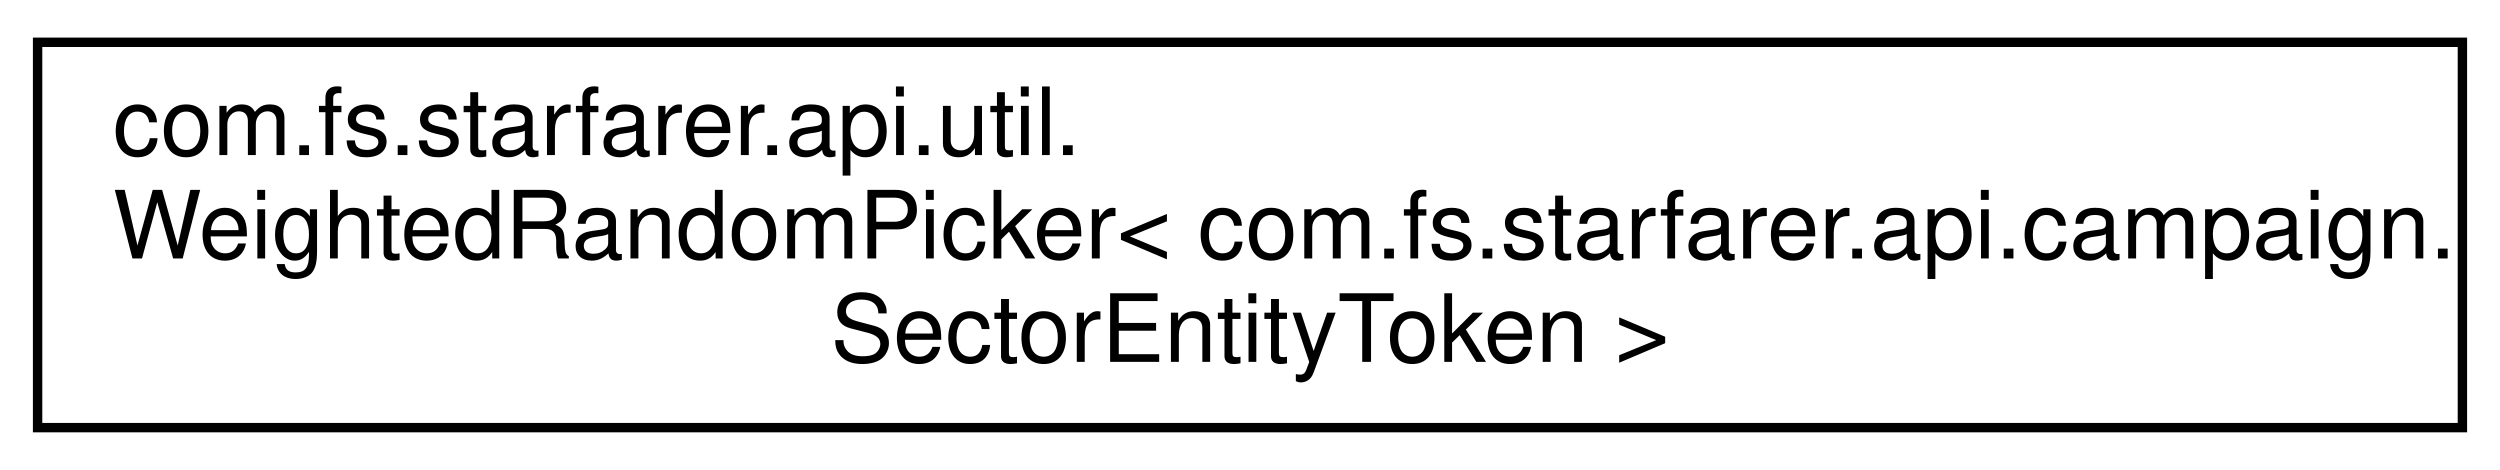
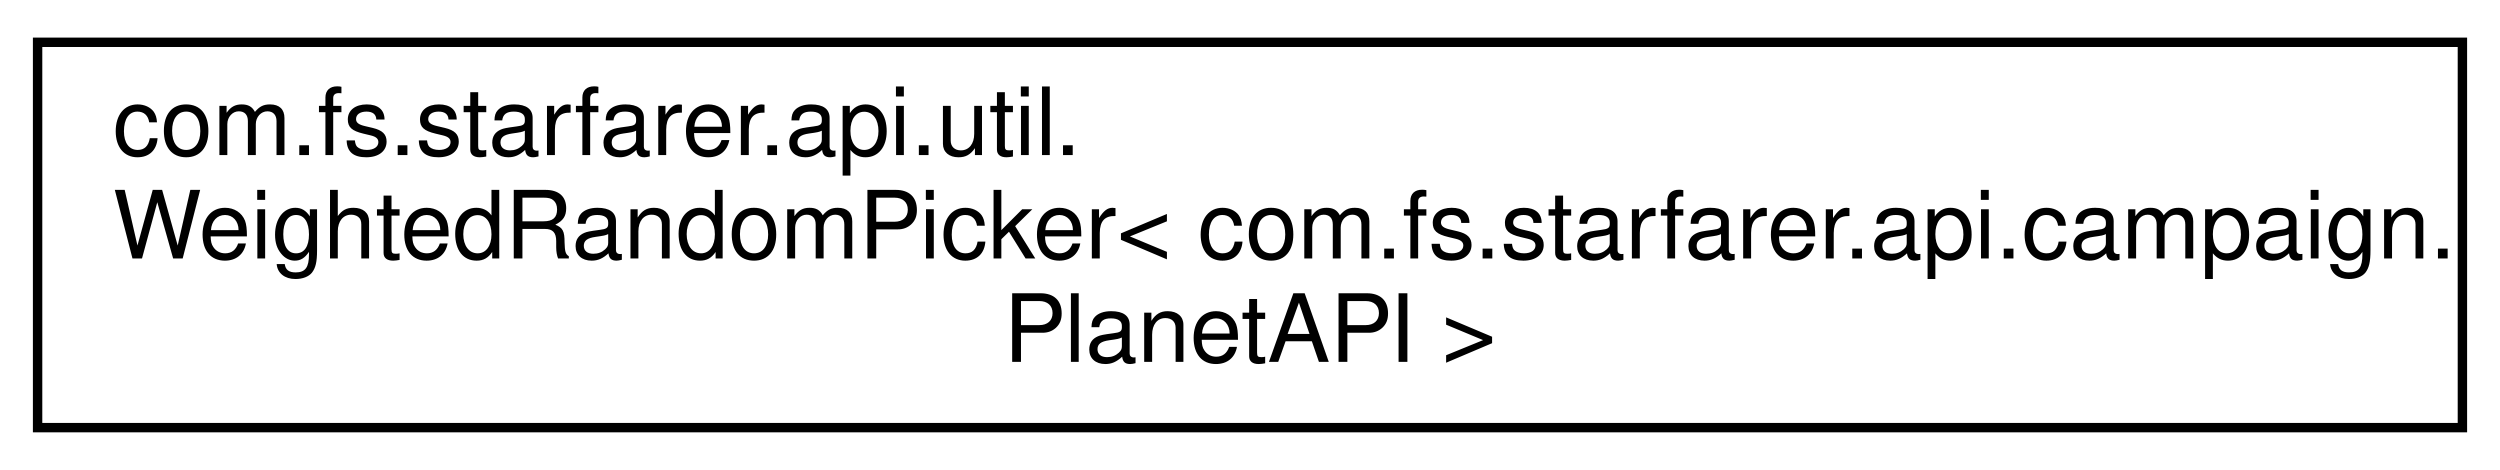
<svg xmlns="http://www.w3.org/2000/svg" xmlns:xlink="http://www.w3.org/1999/xlink" width="266pt" height="50pt" viewBox="0.00 0.00 266.00 50.00">
  <g id="graph0" class="graph" transform="scale(1 1) rotate(0) translate(4 46)">
    <g id="node1" class="node">
      <g id="a_node1">
        <a xlink:href="classcom_1_1fs_1_1starfarer_1_1api_1_1util_1_1WeightedRandomPicker.html" target="_top" xlink:title=" ">
          <polygon fill="none" stroke="black" points="0,-0.5 0,-41.5 258,-41.5 258,-0.5 0,-0.5" />
          <text text-anchor="start" x="8" y="-29.5" font-family="Helvetica,sans-Serif" font-size="10.00">com.fs.starfarer.api.util.</text>
          <text text-anchor="start" x="8" y="-18.5" font-family="Helvetica,sans-Serif" font-size="10.00">WeightedRandomPicker&lt; com.fs.starfarer.api.campaign.</text>
-           <text text-anchor="middle" x="129" y="-7.5" font-family="Helvetica,sans-Serif" font-size="10.00">SectorEntityToken &gt;</text>
+           <text text-anchor="middle" x="129" y="-7.5" font-family="Helvetica,sans-Serif" font-size="10.00">PlanetAPI &gt;</text>
        </a>
      </g>
    </g>
  </g>
</svg>
